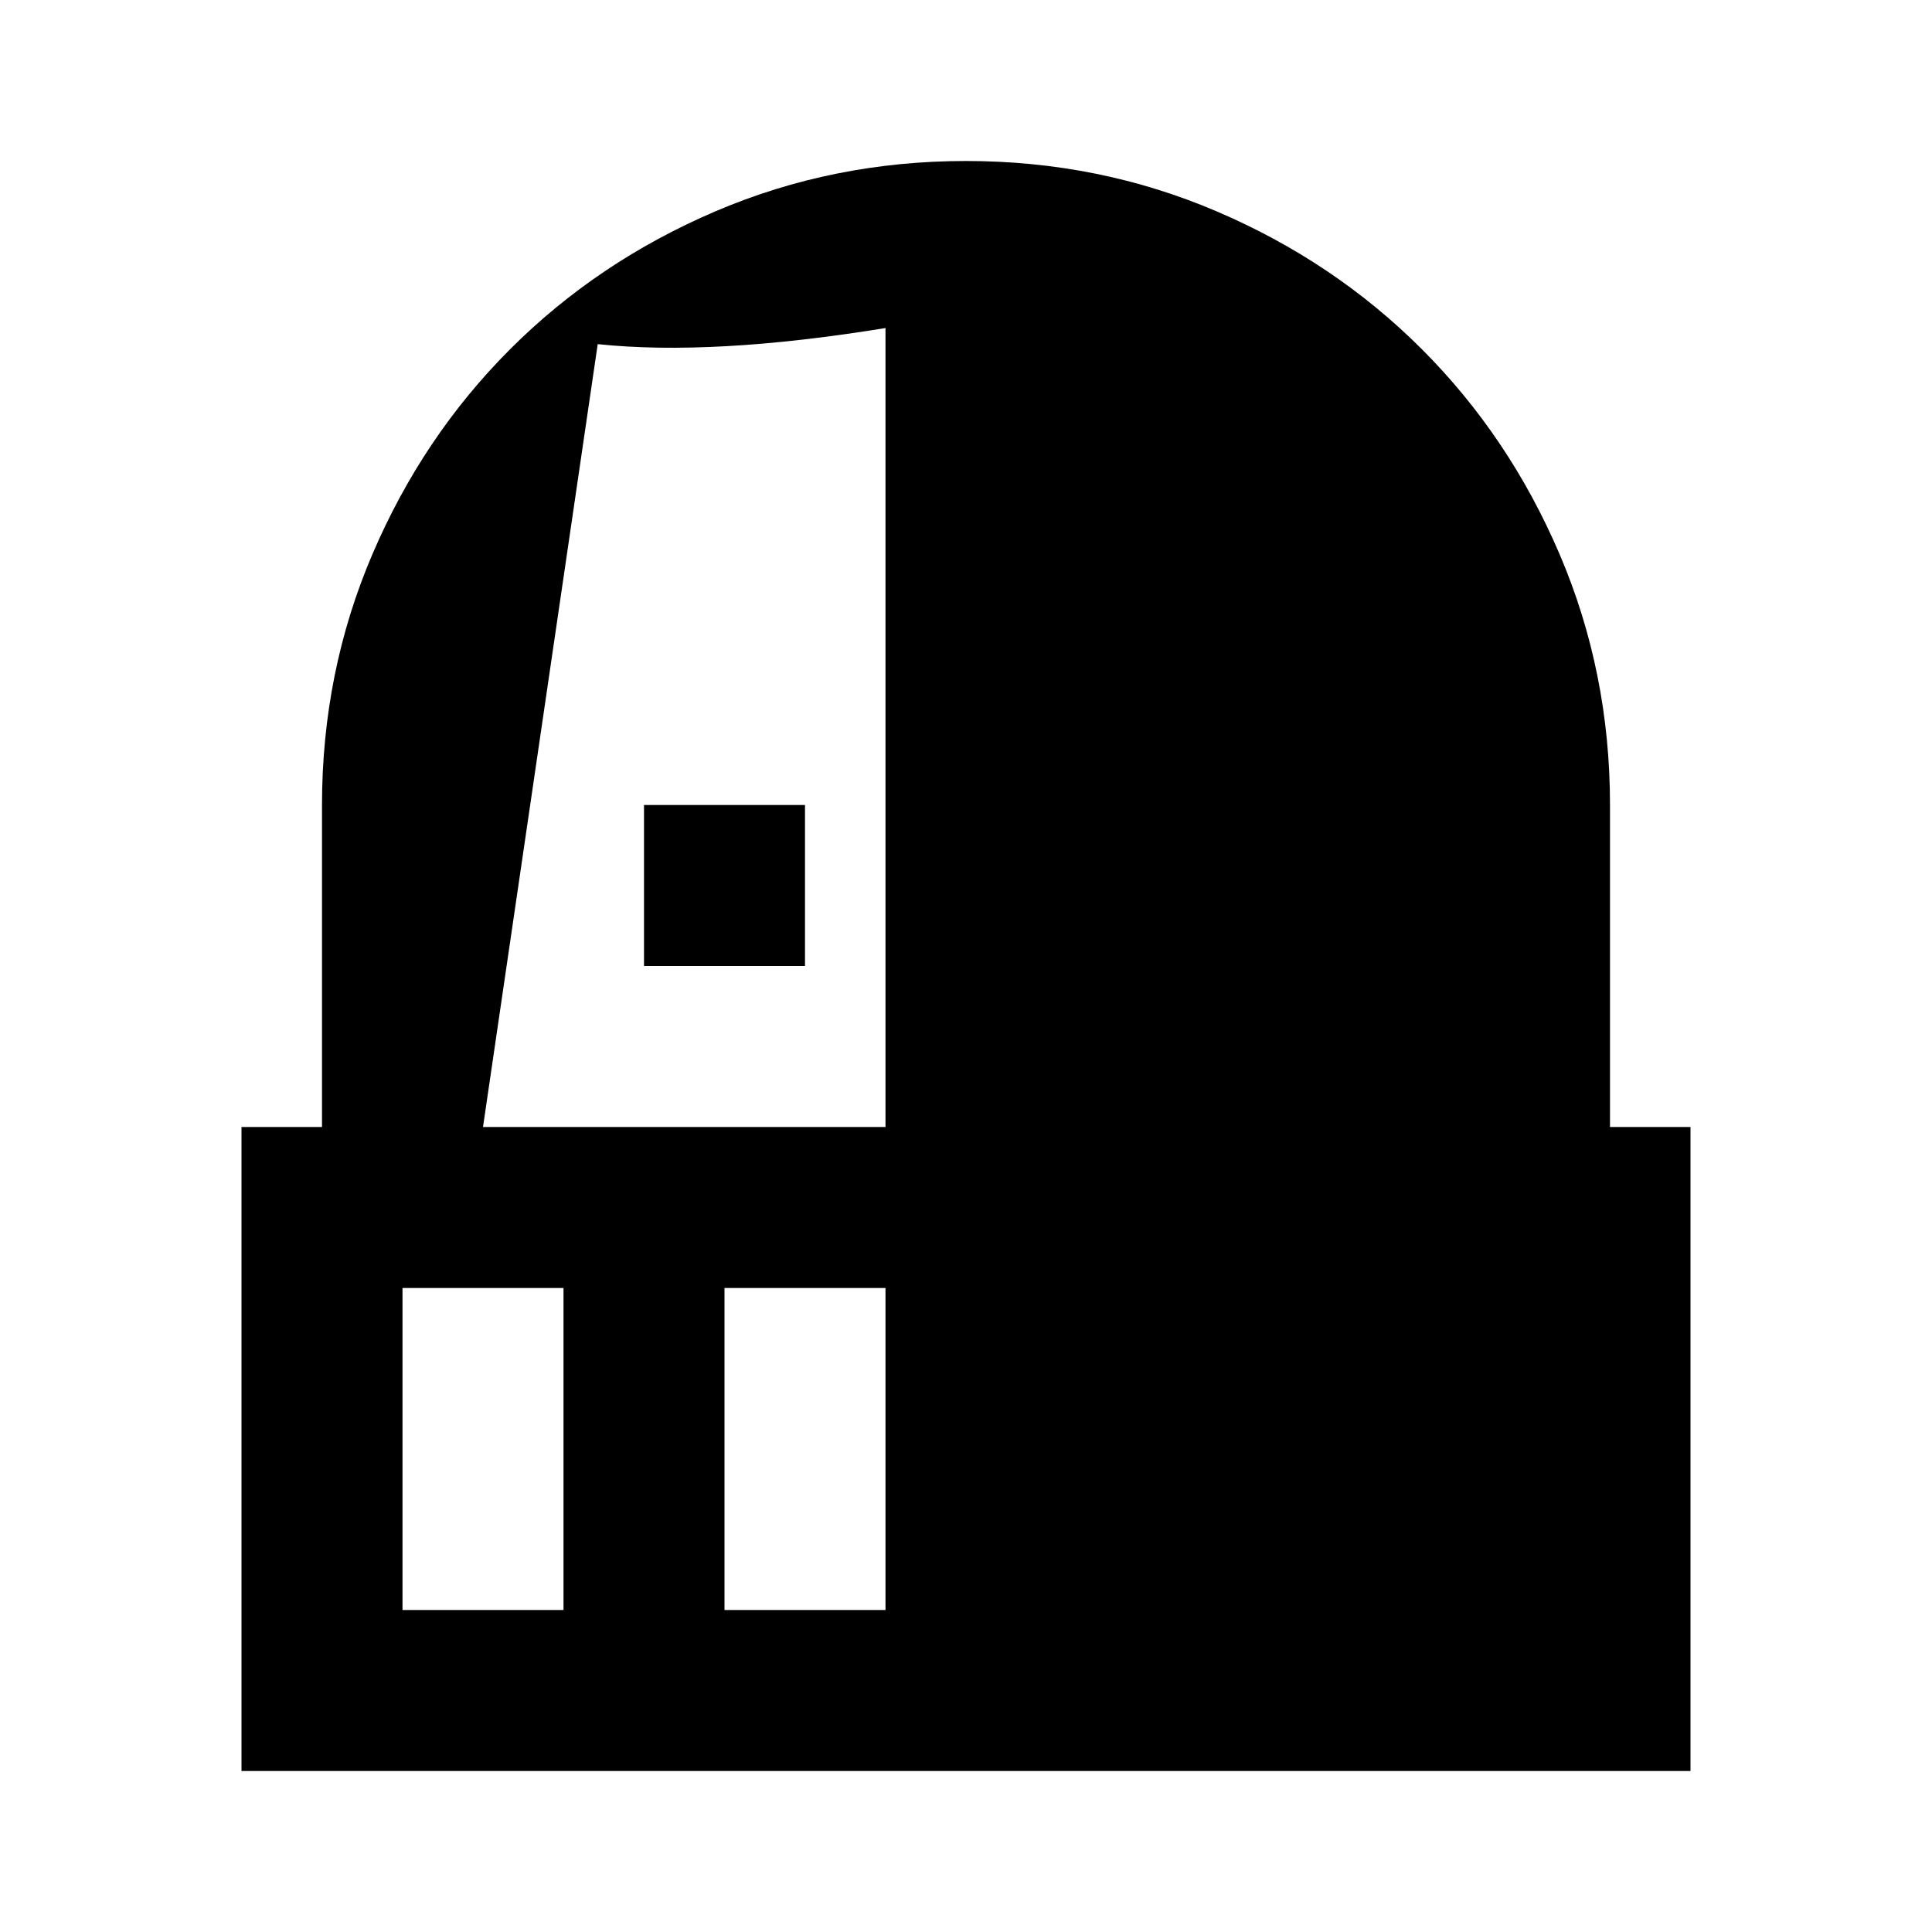
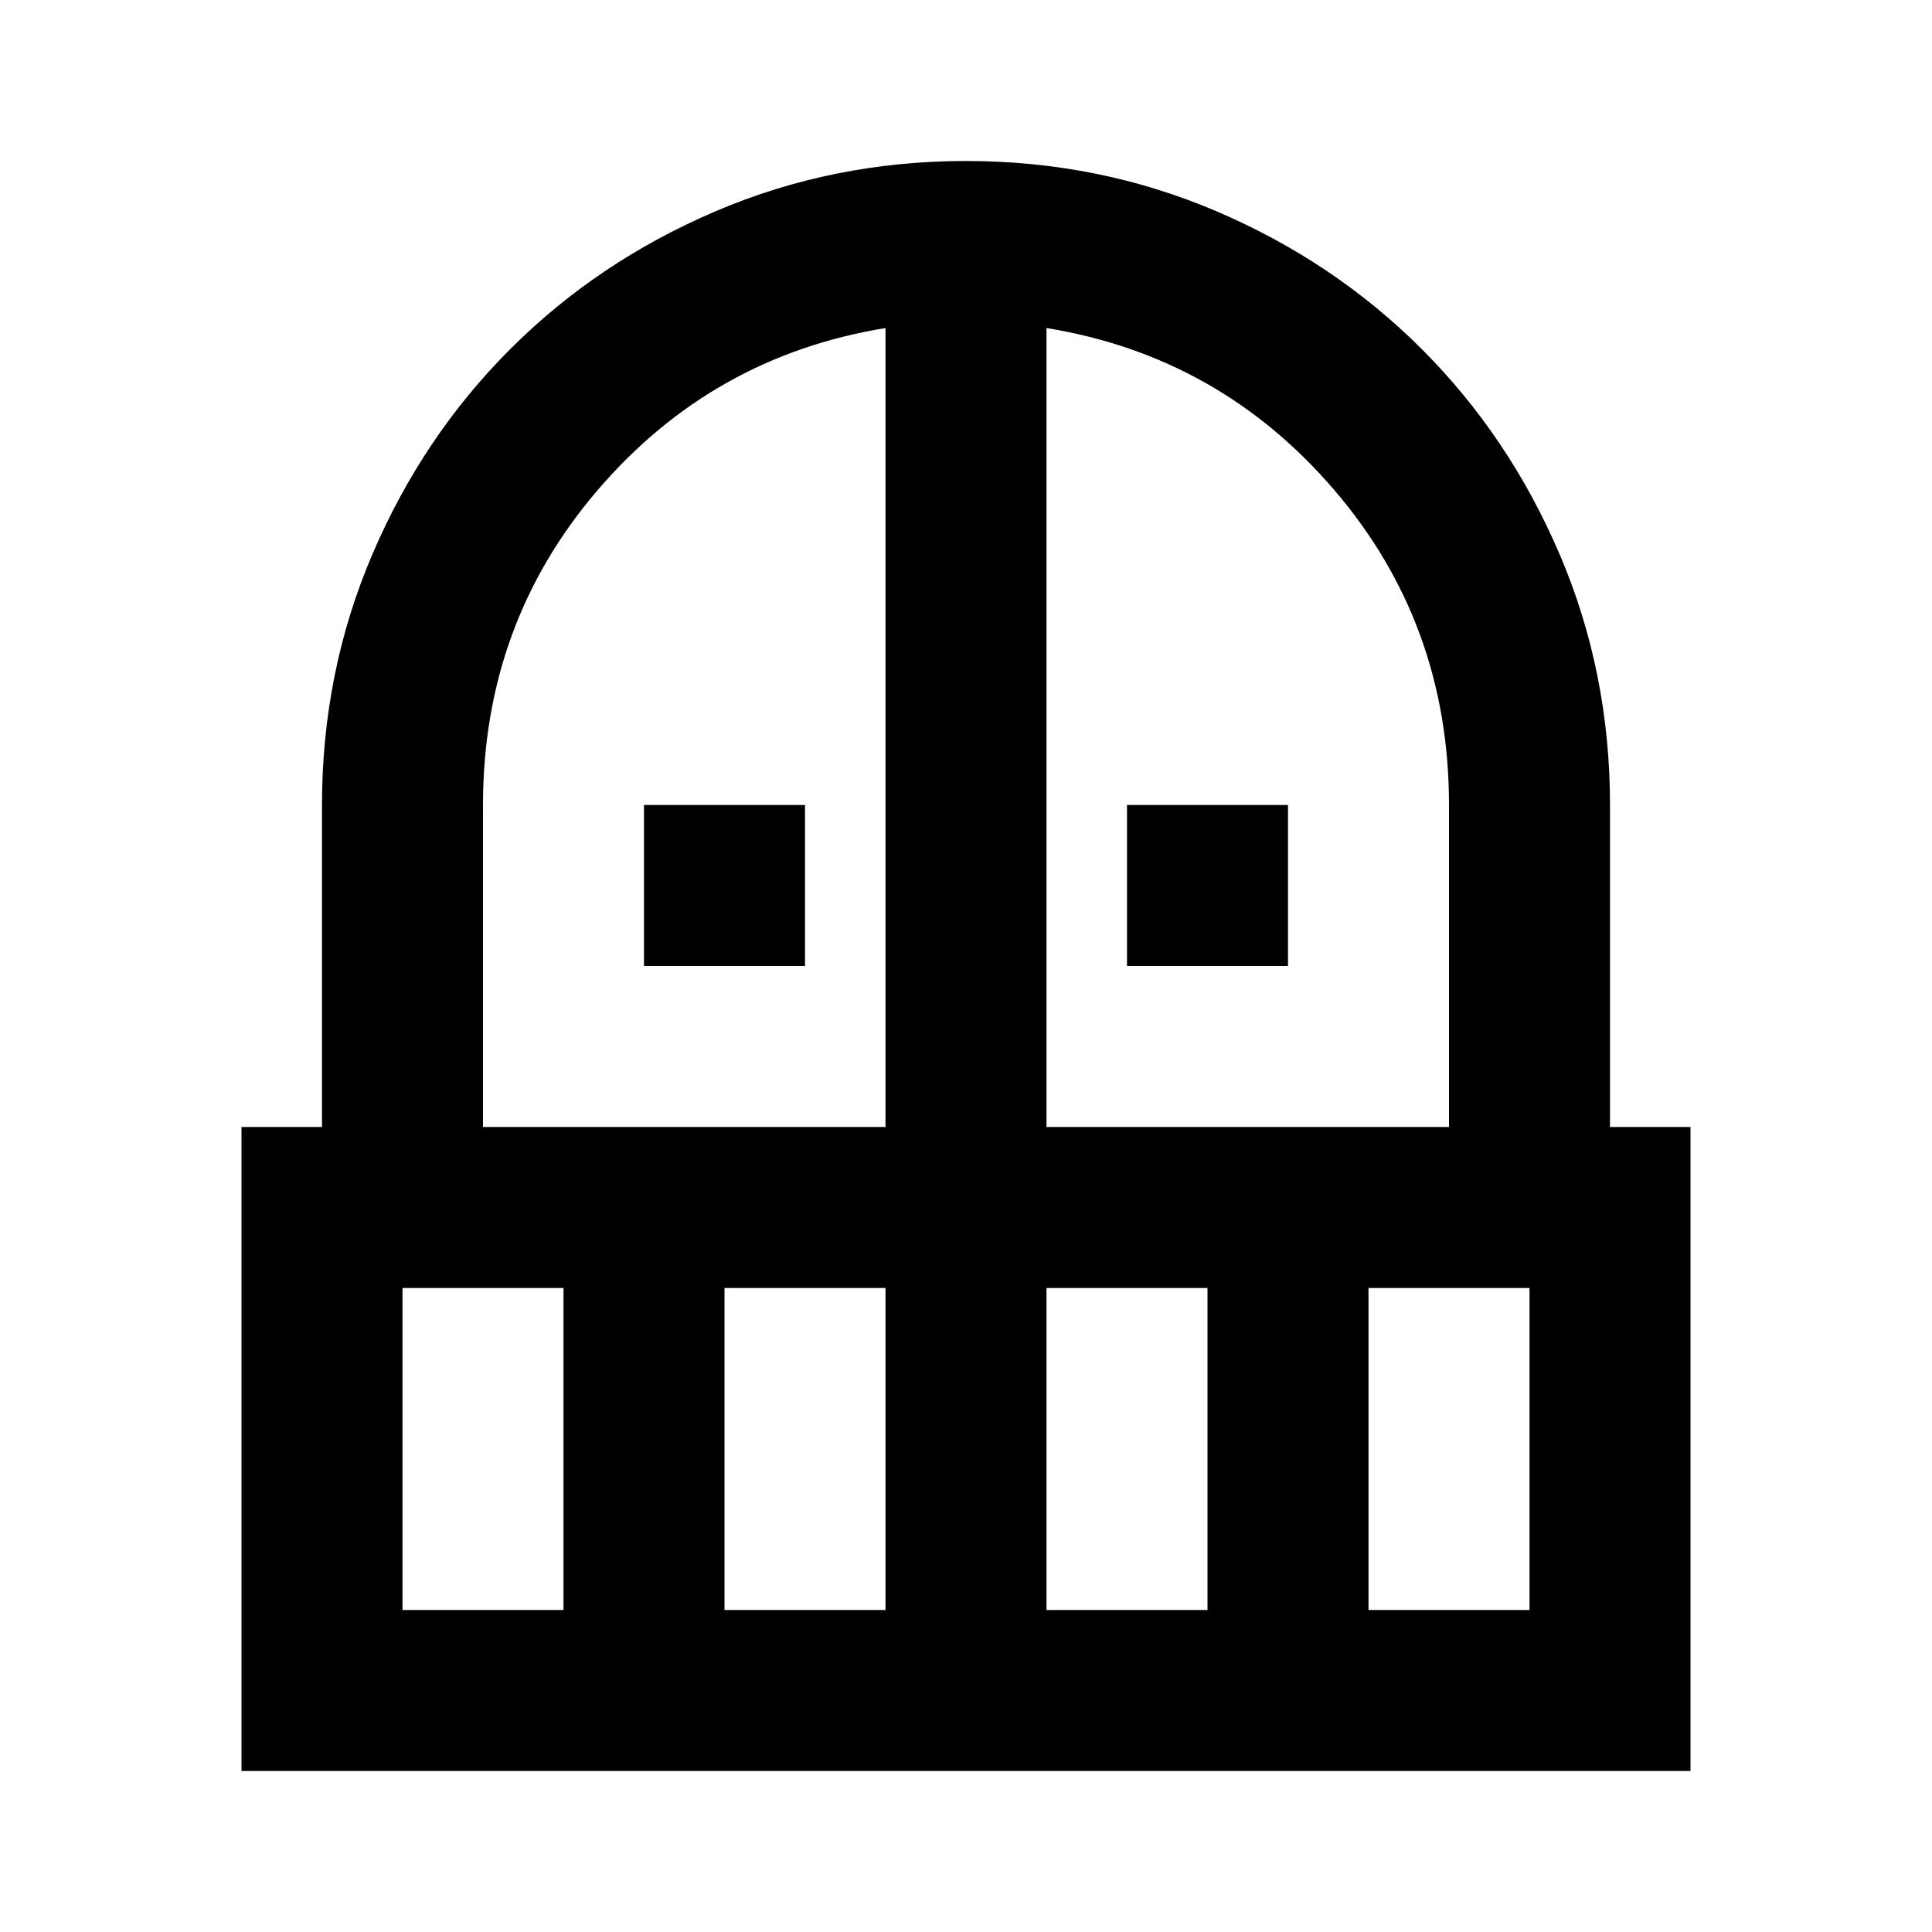
<svg xmlns="http://www.w3.org/2000/svg" height="24px" viewBox="0 -960 960 960" width="24px" fill="currentColor">
-   <path d="M320-480v-80h80v80h-80Zm240 0v-80h80v80h-80ZM120-80v-320h40v-160q0-66 25-124.5t68.5-102Q297-830 355.5-855T480-880q66 0 124.5 25t102 68.5Q750-743 775-684.5T800-560v160h40v320H120Zm80-80h80v-160h-80v160Zm160 0h80v-160h-80v160ZM240-400h200v-397q-86 14-143 8₀.5T24₀-56₀v16₀Zm28₀ ₀h2₀₀v-16₀q₀-9₀-57-156.5T5₂₀-797v397Zm₀ 24₀h8₀v-16₀h-8₀v16₀Zm16₀ ₀h8₀v-16₀h-8₀v16₀Z" />
+   <path d="M320-480v-80h80v80h-80Zm240 0v-80h80v80h-80ZM120-80v-320h40v-160q0-66 25-124.5t68.5-102Q297-830 355.5-855T480-880q66 0 124.5 25t102 68.5Q750-743 775-684.5T800-560v160h40v320H120Zm80-80h80v-160h-80v160Zm160 0h80v-160h-80v160ZM240-400h200v-397q-86 14-143 80.5T240-560v160Zm280 0h200v-160q0-90-57-156.5T520-797v397Zm0 240h80v-160h-80v160Zm160 0h80v-160h-80v160Z" />
</svg>
